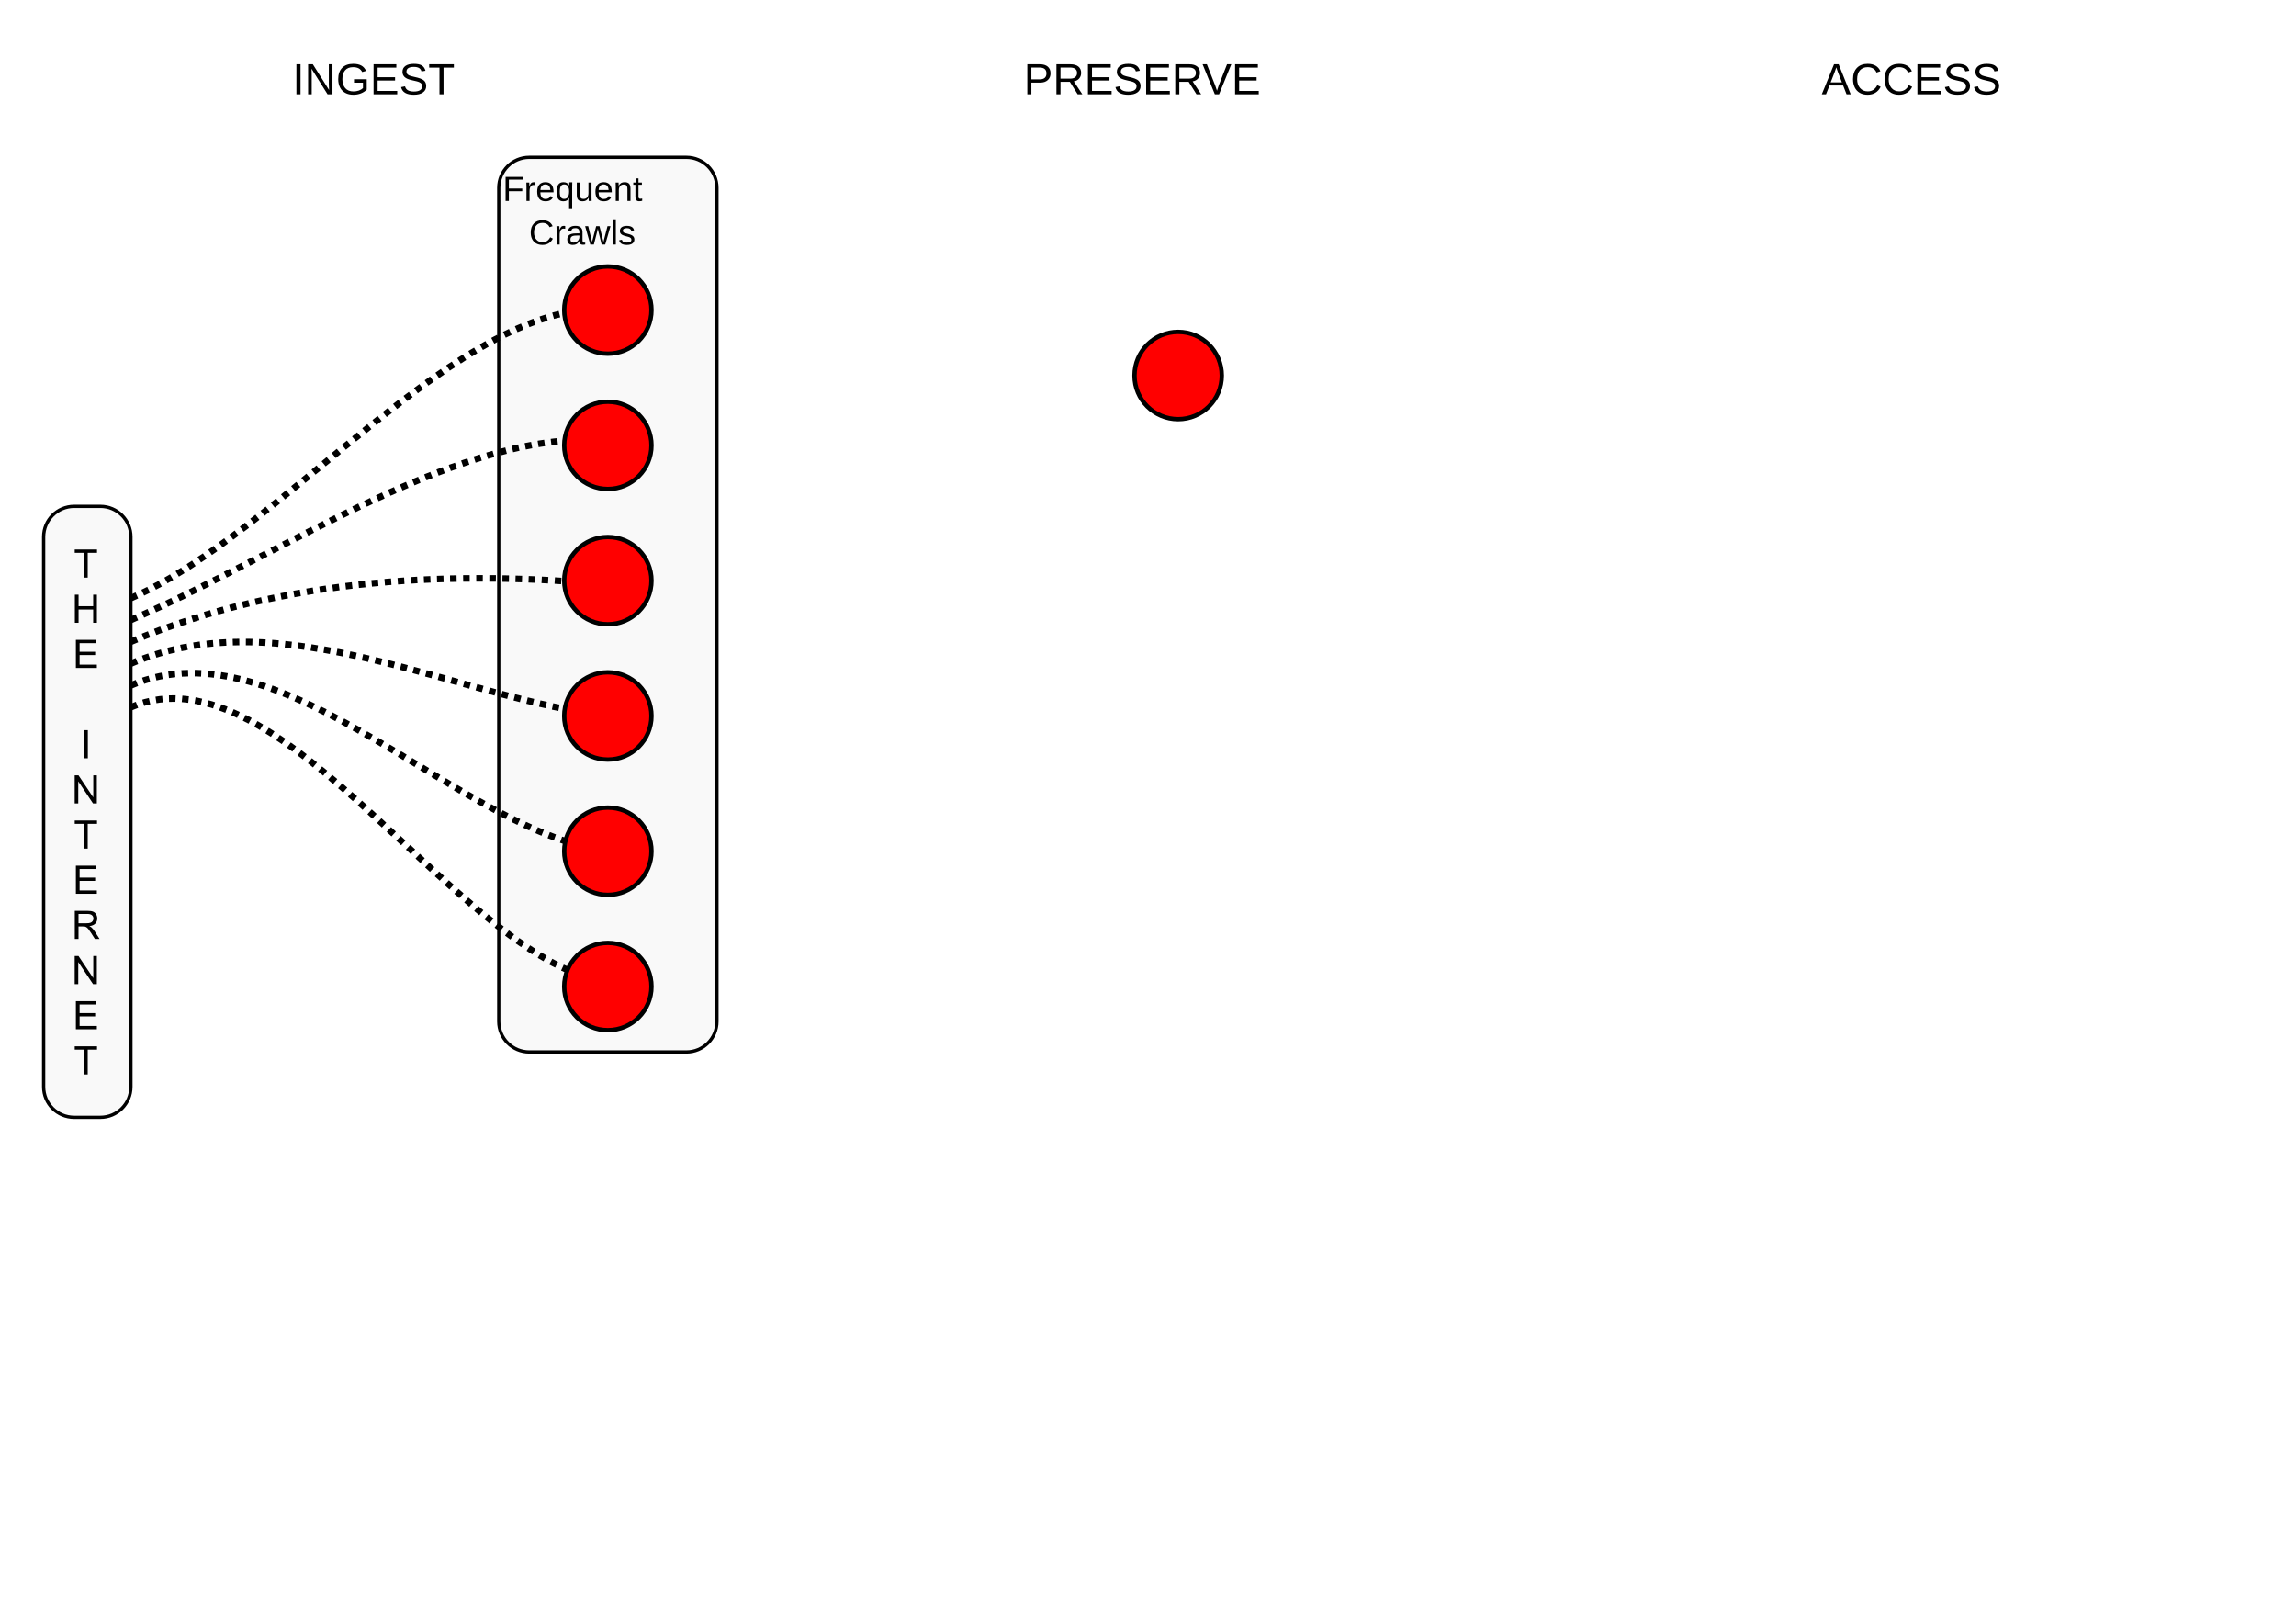
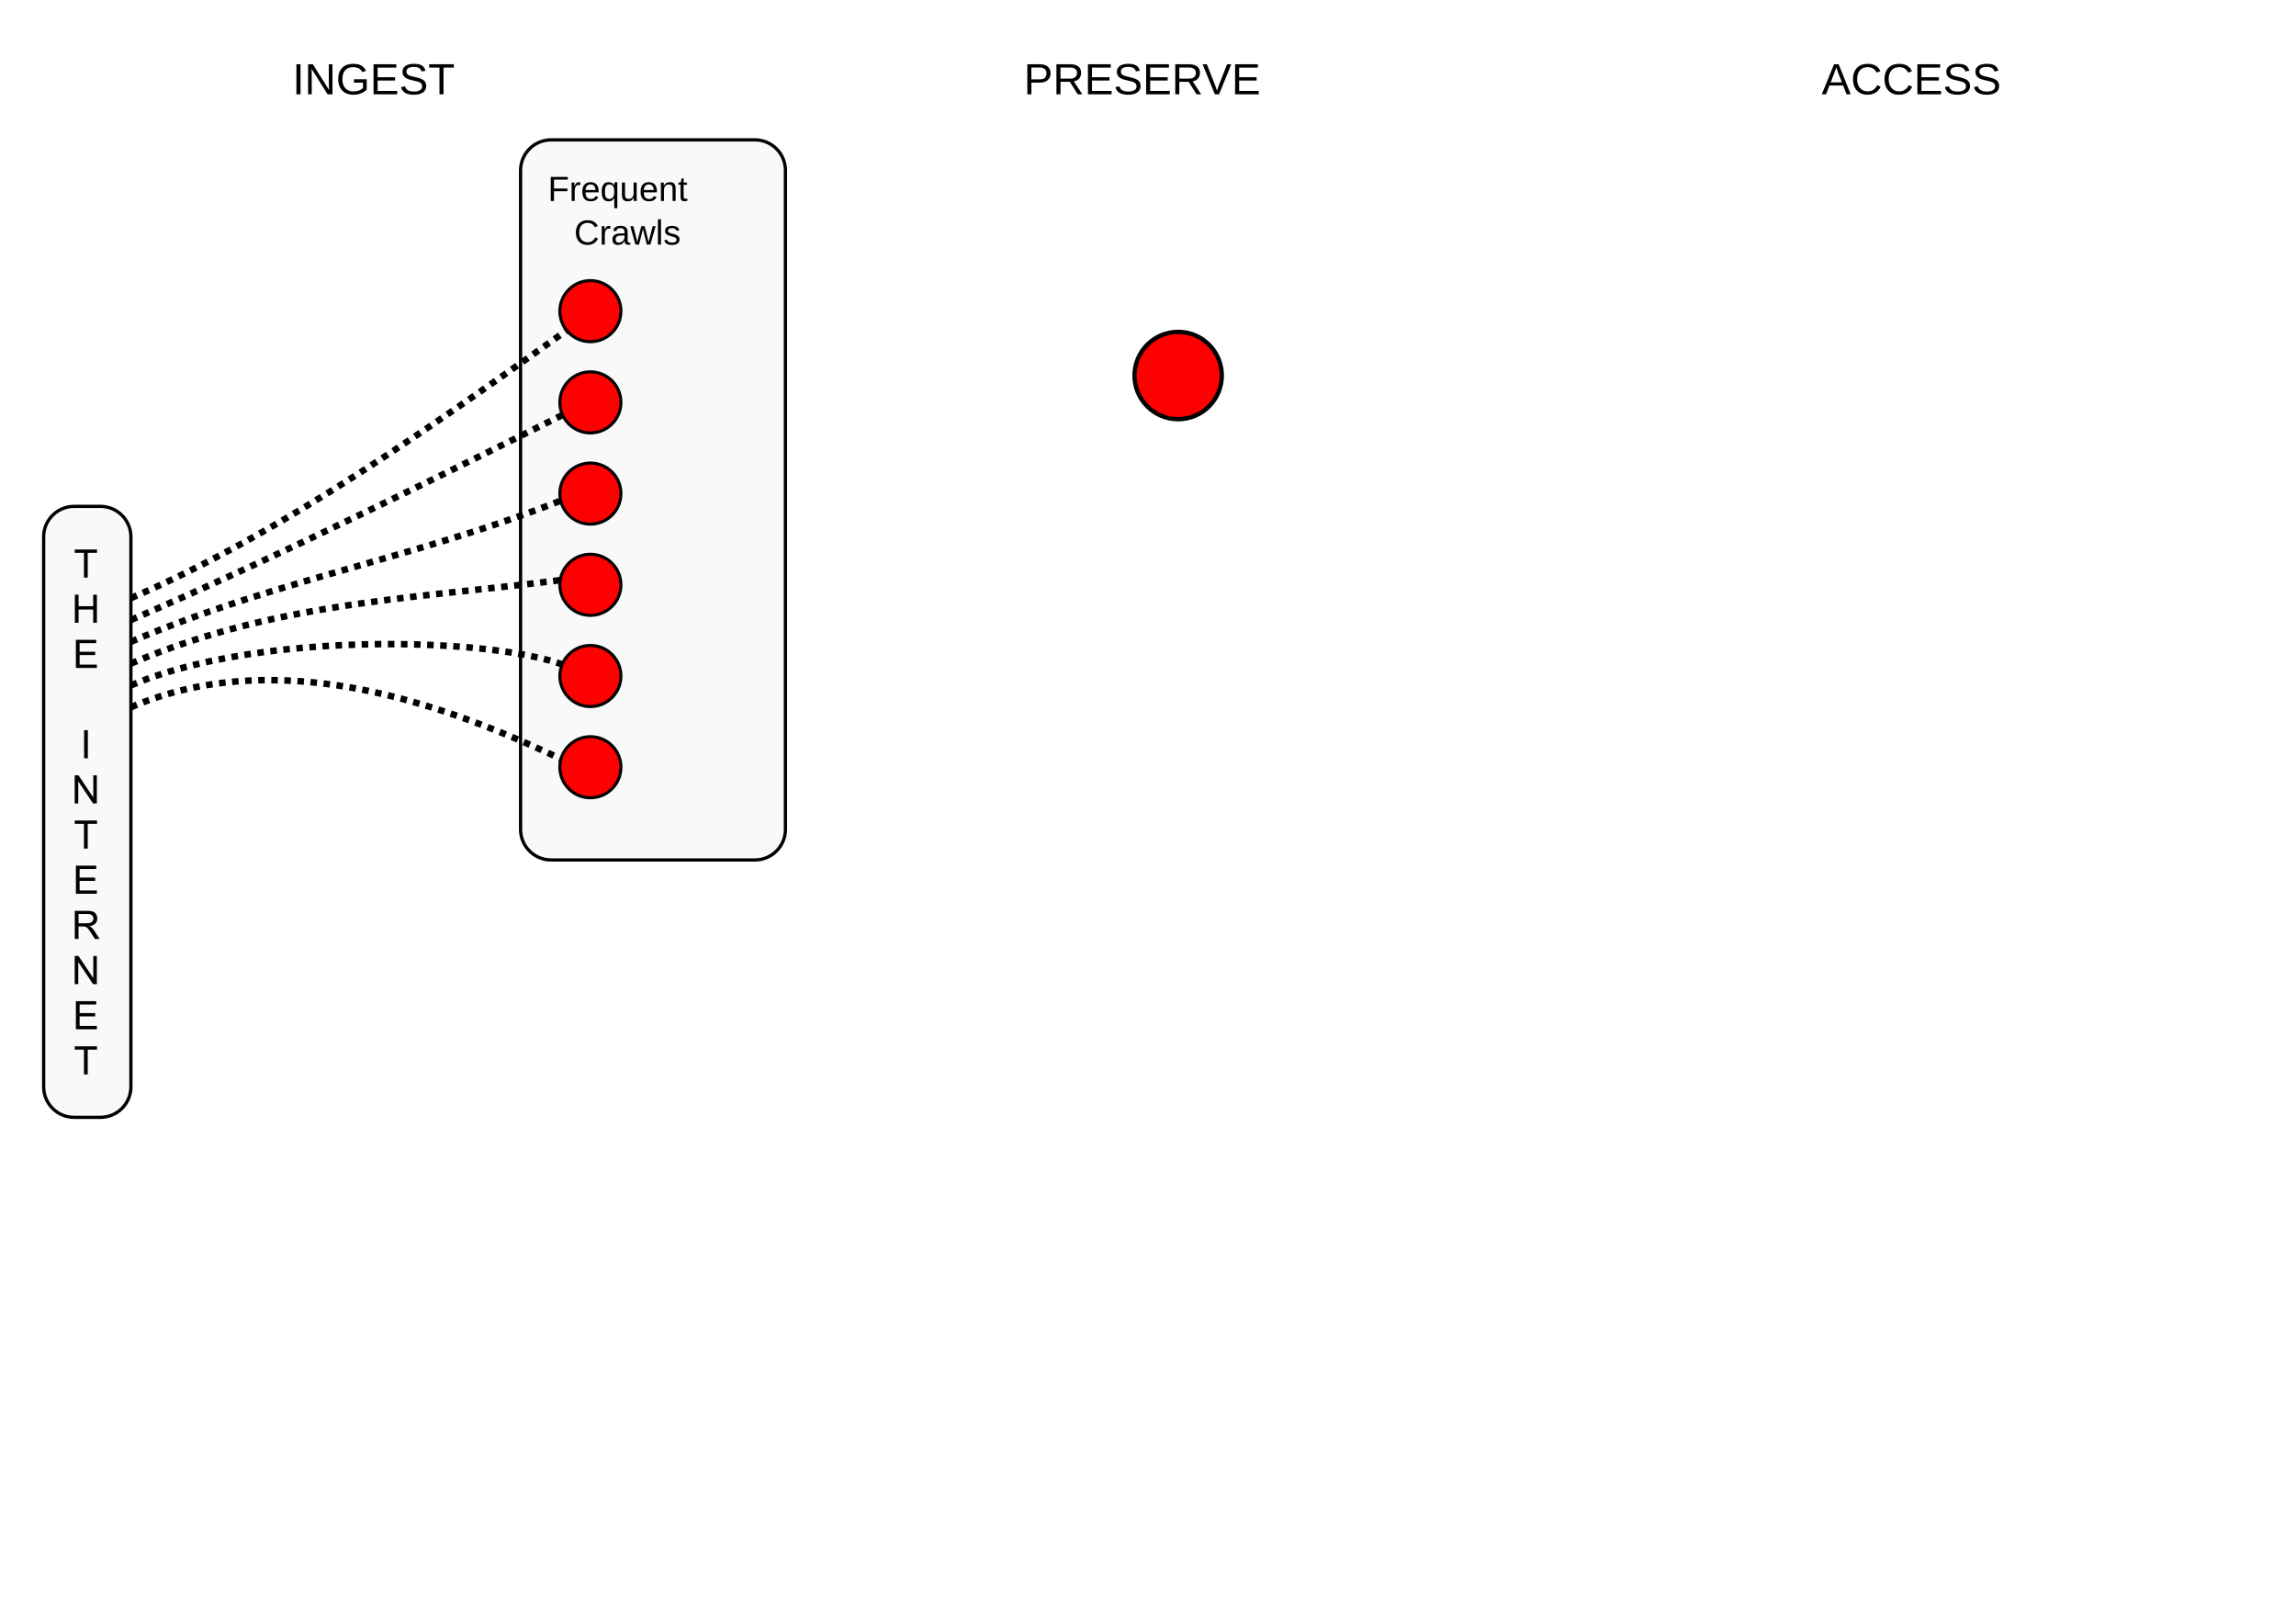
<svg xmlns="http://www.w3.org/2000/svg" width="1052.362" height="744.094" id="svg2" version="1.1">
  <defs id="defs4" />
  <g id="layer1" transform="translate(0,-308.2677)">
-     <rect style="fill:#f9f9f9;stroke:#000000;stroke-width:1.5;stroke-linejoin:round;stroke-miterlimit:4;stroke-opacity:1;stroke-dasharray:none;stroke-dashoffset:0" id="rect3903" width="100" height="410" x="228.602" y="380.362" ry="14" />
+     <rect style="fill:#f9f9f9;stroke:#000000;stroke-width:1.5;stroke-linejoin:round;stroke-miterlimit:4;stroke-opacity:1;stroke-dasharray:none;stroke-dashoffset:0" id="rect3903" width="121.398" height="330" x="238.602" y="372.362" ry="14" />
    <path style="fill:#ff0000;fill-opacity:1;stroke:#000000;stroke-width:2;stroke-linejoin:round;stroke-miterlimit:4;stroke-opacity:1;stroke-dasharray:none" id="hdfs-prod" d="m 360,254.094 a 20,20 0 1 1 -40,0 20,20 0 1 1 40,0 z" transform="matrix(1,0,0,-1,200,734.4567)">
      </path>
-     <path style="fill:none;stroke:#000000;stroke-width:3;stroke-linecap:butt;stroke-linejoin:miter;stroke-miterlimit:4;stroke-opacity:1;stroke-dasharray:3, 3;stroke-dashoffset:0" d="m 60,582.362 c 70,-30 152.151,-138.785 220,-132" id="pc-daily-rate">
+     <path style="fill:none;stroke:#000000;stroke-width:3;stroke-linecap:butt;stroke-linejoin:miter;stroke-miterlimit:4;stroke-opacity:1;stroke-dasharray:3, 3;stroke-dashoffset:0" d="m 60,582.362 c 70,-30 140,-80 210,-130" id="pc-daily-rate">
      </path>
-     <path id="pc-weekly-rate" d="m 60,592.362 c 70,-30 152.151,-88.785 220,-82" style="fill:none;stroke:#000000;stroke-width:3;stroke-linecap:butt;stroke-linejoin:miter;stroke-miterlimit:4;stroke-opacity:1;stroke-dasharray:3, 3;stroke-dashoffset:0">
+     <path id="pc-weekly-rate" d="m 60,592.362 c 70,-30 150,-70 210,-100" style="fill:none;stroke:#000000;stroke-width:3;stroke-linecap:butt;stroke-linejoin:miter;stroke-miterlimit:4;stroke-opacity:1;stroke-dasharray:3, 3;stroke-dashoffset:0">
      </path>
-     <path transform="matrix(1,0,0,-1,-61.39844,704.4567)" d="m 360,254.094 a 20,20 0 1 1 -40,0 20,20 0 1 1 40,0 z" id="h3-pc-daily" style="fill:#ff0000;fill-opacity:1;stroke:#000000;stroke-width:2;stroke-linejoin:round;stroke-miterlimit:4;stroke-opacity:1;stroke-dasharray:none">
+     <path transform="matrix(0.7,0,0,-0.7,32.60156,628.7283)" d="m 360,254.094 a 20,20 0 1 1 -40,0 20,20 0 1 1 40,0 z" id="h3-pc-daily" style="fill:#ff0000;fill-opacity:1;stroke:#000000;stroke-width:2;stroke-linejoin:round;stroke-miterlimit:4;stroke-opacity:1;stroke-dasharray:none">
      </path>
-     <path style="fill:#ff0000;fill-opacity:1;stroke:#000000;stroke-width:2;stroke-linejoin:round;stroke-miterlimit:4;stroke-opacity:1;stroke-dasharray:none" id="h3-pc-weekly" d="m 360,254.094 a 20,20 0 1 1 -40,0 20,20 0 1 1 40,0 z" transform="matrix(1,0,0,-1,-61.39844,766.4567)">
+     <path style="fill:#ff0000;fill-opacity:1;stroke:#000000;stroke-width:2;stroke-linejoin:round;stroke-miterlimit:4;stroke-opacity:1;stroke-dasharray:none" id="h3-pc-weekly" d="m 360,254.094 a 20,20 0 1 1 -40,0 20,20 0 1 1 40,0 z" transform="matrix(0.7,0,0,-0.7,32.60156,670.5283)">
      </path>
-     <path id="pc-monthly-rate" d="m 60,602.362 c 70,-30 152.151,-32.785 220,-26" style="fill:none;stroke:#000000;stroke-width:3;stroke-linecap:butt;stroke-linejoin:miter;stroke-miterlimit:4;stroke-opacity:1;stroke-dasharray:3, 3;stroke-dashoffset:0">
+     <path id="pc-monthly-rate" d="m 60,602.362 c 70,-30 140,-40 210,-70" style="fill:none;stroke:#000000;stroke-width:3;stroke-linecap:butt;stroke-linejoin:miter;stroke-miterlimit:4;stroke-opacity:1;stroke-dasharray:3, 3;stroke-dashoffset:0">
      </path>
-     <path style="fill:none;stroke:#000000;stroke-width:3;stroke-linecap:butt;stroke-linejoin:miter;stroke-miterlimit:4;stroke-opacity:1;stroke-dasharray:3, 3;stroke-dashoffset:0" d="m 60,612.362 c 70,-30 152.151,17.215 220,24" id="pc-quarterly-rate">
+     <path style="fill:none;stroke:#000000;stroke-width:3;stroke-linecap:butt;stroke-linejoin:miter;stroke-miterlimit:4;stroke-opacity:1;stroke-dasharray:3, 3;stroke-dashoffset:0" d="m 60,612.362 c 70,-30 140,-30 210,-40" id="pc-quarterly-rate">
      </path>
-     <path style="fill:#ff0000;fill-opacity:1;stroke:#000000;stroke-width:2;stroke-linejoin:round;stroke-miterlimit:4;stroke-opacity:1;stroke-dasharray:none" id="h3-pc-monthly" d="m 360,254.094 a 20,20 0 1 1 -40,0 20,20 0 1 1 40,0 z" transform="matrix(1,0,0,-1,-61.39844,828.4567)">
+     <path style="fill:#ff0000;fill-opacity:1;stroke:#000000;stroke-width:2;stroke-linejoin:round;stroke-miterlimit:4;stroke-opacity:1;stroke-dasharray:none" id="h3-pc-monthly" d="m 360,254.094 a 20,20 0 1 1 -40,0 20,20 0 1 1 40,0 z" transform="matrix(0.7,0,0,-0.7,32.60156,712.3283)">
      </path>
-     <path transform="matrix(1,0,0,-1,-61.39844,890.4567)" d="m 360,254.094 a 20,20 0 1 1 -40,0 20,20 0 1 1 40,0 z" id="h3-pc-quarterly" style="fill:#ff0000;fill-opacity:1;stroke:#000000;stroke-width:2;stroke-linejoin:round;stroke-miterlimit:4;stroke-opacity:1;stroke-dasharray:none">
+     <path transform="matrix(0.7,0,0,-0.7,32.60156,754.1283)" d="m 360,254.094 a 20,20 0 1 1 -40,0 20,20 0 1 1 40,0 z" id="h3-pc-quarterly" style="fill:#ff0000;fill-opacity:1;stroke:#000000;stroke-width:2;stroke-linejoin:round;stroke-miterlimit:4;stroke-opacity:1;stroke-dasharray:none">
      </path>
-     <path style="fill:none;stroke:#000000;stroke-width:3;stroke-linecap:butt;stroke-linejoin:miter;stroke-miterlimit:4;stroke-opacity:1;stroke-dasharray:3, 3;stroke-dashoffset:0" d="m 60,622.362 c 70,-30 152.151,69.215 220,76" id="pc-six-monthly-rate">
+     <path style="fill:none;stroke:#000000;stroke-width:3;stroke-linecap:butt;stroke-linejoin:miter;stroke-miterlimit:4;stroke-opacity:1;stroke-dasharray:3, 3;stroke-dashoffset:0" d="m 60,622.362 c 70,-30 210,-20 210,0" id="pc-six-monthly-rate">
      </path>
-     <path id="pc-annual-rate" d="m 60,632.362 c 70,-30 152.151,119.215 220,126" style="fill:none;stroke:#000000;stroke-width:3;stroke-linecap:butt;stroke-linejoin:miter;stroke-miterlimit:4;stroke-opacity:1;stroke-dasharray:3, 3;stroke-dashoffset:0">
+     <path id="pc-annual-rate" d="m 60,632.362 c 70,-30 150,0 210,30" style="fill:none;stroke:#000000;stroke-width:3;stroke-linecap:butt;stroke-linejoin:miter;stroke-miterlimit:4;stroke-opacity:1;stroke-dasharray:3, 3;stroke-dashoffset:0">
      </path>
-     <path transform="matrix(1,0,0,-1,-61.39844,952.4567)" d="m 360,254.094 a 20,20 0 1 1 -40,0 20,20 0 1 1 40,0 z" id="h3-pc-six-monthly" style="fill:#ff0000;fill-opacity:1;stroke:#000000;stroke-width:2;stroke-linejoin:round;stroke-miterlimit:4;stroke-opacity:1;stroke-dasharray:none">
+     <path transform="matrix(0.7,0,0,-0.7,32.60156,795.9283)" d="m 360,254.094 a 20,20 0 1 1 -40,0 20,20 0 1 1 40,0 z" id="h3-pc-six-monthly" style="fill:#ff0000;fill-opacity:1;stroke:#000000;stroke-width:2;stroke-linejoin:round;stroke-miterlimit:4;stroke-opacity:1;stroke-dasharray:none">
      </path>
-     <path style="fill:#ff0000;fill-opacity:1;stroke:#000000;stroke-width:2;stroke-linejoin:round;stroke-miterlimit:4;stroke-opacity:1;stroke-dasharray:none" id="h3-pc-annual" d="m 360,254.094 a 20,20 0 1 1 -40,0 20,20 0 1 1 40,0 z" transform="matrix(1,0,0,-1,-61.39844,1014.457)">
+     <path style="fill:#ff0000;fill-opacity:1;stroke:#000000;stroke-width:2;stroke-linejoin:round;stroke-miterlimit:4;stroke-opacity:1;stroke-dasharray:none" id="h3-pc-annual" d="m 360,254.094 a 20,20 0 1 1 -40,0 20,20 0 1 1 40,0 z" transform="matrix(0.7,0,0,-0.7,32.60156,837.7283)">
      </path>
-     <text xml:space="preserve" style="font-size:16px;font-style:normal;font-variant:normal;font-weight:normal;font-stretch:normal;text-align:center;line-height:125%;letter-spacing:0px;word-spacing:0px;writing-mode:lr-tb;text-anchor:middle;fill:#000000;fill-opacity:1;stroke:none;font-family:Arial;-inkscape-font-specification:Arial" x="278" y="400.362" id="text3905">
-       <tspan id="tspan3907" x="278" y="400.362">Frequent</tspan>
-       <tspan x="278" y="420.362" id="tspan3909">Crawls</tspan>
+     <text xml:space="preserve" style="font-size:16px;font-style:normal;font-variant:normal;font-weight:normal;font-stretch:normal;text-align:center;line-height:125%;letter-spacing:0px;word-spacing:0px;writing-mode:lr-tb;text-anchor:middle;fill:#000000;fill-opacity:1;stroke:none;font-family:Arial;-inkscape-font-specification:Arial" x="298.699" y="400.362" id="text3905">
+       <tspan id="tspan3907" x="298.699" y="400.362">Frequent</tspan>
+       <tspan x="298.699" y="420.362" id="tspan3909">Crawls</tspan>
    </text>
    <text xml:space="preserve" style="font-size:20px;font-style:normal;font-variant:normal;font-weight:normal;font-stretch:normal;text-align:center;line-height:125%;letter-spacing:0px;word-spacing:0px;text-anchor:middle;fill:#000000;fill-opacity:1;stroke:none;font-family:Arial;-inkscape-font-specification:Arial" x="185.143" y="351.483" id="text3911">
      <tspan id="tspan3913" x="185.143" y="351.483">INGEST</tspan>
    </text>
    <text xml:space="preserve" style="font-size:20px;font-style:normal;font-variant:normal;font-weight:normal;font-stretch:normal;text-align:center;line-height:125%;letter-spacing:0px;word-spacing:0px;text-anchor:middle;fill:#000000;fill-opacity:1;stroke:none;font-family:Arial;-inkscape-font-specification:Arial" x="537.407" y="351.483" id="text3915">
      <tspan id="tspan3917" x="537.407" y="351.483">PRESERVE</tspan>
    </text>
    <text xml:space="preserve" style="font-size:20px;font-style:normal;font-variant:normal;font-weight:normal;font-stretch:normal;text-align:center;line-height:125%;letter-spacing:0px;word-spacing:0px;text-anchor:middle;fill:#000000;fill-opacity:1;stroke:none;font-family:Arial;-inkscape-font-specification:Arial" x="889.979" y="351.483" id="text3919">
      <tspan id="tspan3921" x="889.979" y="351.483">ACCESS</tspan>
    </text>
    <g id="g3931" transform="translate(0,207.9528)">
      <rect ry="14" transform="translate(0,308.2677)" y="24.094" x="20" height="280" width="40" id="the-internet" style="fill:#f9f9f9;fill-opacity:1;stroke:#000000;stroke-width:1.5;stroke-linejoin:round;stroke-miterlimit:4;stroke-opacity:1;stroke-dasharray:none;stroke-dashoffset:0">
        </rect>
      <g style="font-size:20px;font-style:normal;font-variant:normal;font-weight:normal;font-stretch:normal;text-align:center;line-height:125%;letter-spacing:0px;word-spacing:0px;writing-mode:tb-rl;text-anchor:middle;fill:#000000;fill-opacity:1;stroke:none;font-family:Arial;-inkscape-font-specification:Arial" id="text3923">
        <path d="m 38.5,365.019 0,-11.364 -4.245,0 0,-1.521 10.213,0 0,1.521 -4.263,0 0,11.364 -1.705,0" style="font-size:18px" id="path3938" />
        <path d="m 34.308,385.718 0,-12.885 1.705,0 0,5.291 6.697,0 0,-5.291 1.705,0 0,12.885 -1.705,0 0,-6.073 -6.697,0 0,6.073 -1.705,0" style="font-size:18px" id="path3940" />
        <path d="m 34.782,406.416 0,-12.885 9.316,0 0,1.521 -7.611,0 0,3.946 7.128,0 0,1.512 -7.128,0 0,4.386 7.91,0 0,1.52 -9.615,0" style="font-size:18px" id="path3942" />
        <path d="m 38.553,447.812 0,-12.885 1.705,0 0,12.885 -1.705,0" style="font-size:18px" id="path3944" />
        <path d="m 34.237,468.511 0,-12.885 1.749,0 6.768,10.116 0,-10.116 1.635,0 0,12.885 -1.749,0 -6.768,-10.125 0,10.125 -1.635,0" style="font-size:18px" id="path3946" />
        <path d="m 38.5,489.209 0,-11.364 -4.245,0 0,-1.52 10.213,0 0,1.52 -4.263,0 0,11.364 -1.705,0" style="font-size:18px" id="path3948" />
        <path d="m 34.782,509.907 0,-12.885 9.316,0 0,1.521 -7.611,0 0,3.946 7.128,0 0,1.512 -7.128,0 0,4.386 7.91,0 0,1.52 -9.615,0" style="font-size:18px" id="path3950" />
        <path d="m 34.281,530.605 0,-12.885 5.713,0 c 1.148,10e-6 2.021,0.117 2.619,0.352 0.598,0.229 1.075,0.636 1.433,1.222 0.357,0.586 0.536,1.233 0.536,1.942 -1.1e-5,0.914 -0.296,1.685 -0.888,2.312 -0.592,0.627 -1.506,1.025 -2.742,1.195 0.451,0.217 0.794,0.431 1.028,0.642 0.498,0.457 0.97,1.028 1.415,1.714 l 2.241,3.507 -2.145,0 -1.705,-2.681 c -0.498,-0.773 -0.908,-1.365 -1.23,-1.775 -0.322,-0.41 -0.612,-0.697 -0.87,-0.861 -0.252,-0.164 -0.51,-0.278 -0.773,-0.343 -0.193,-0.041 -0.51,-0.061 -0.949,-0.061 l -1.978,0 0,5.722 -1.705,0 m 1.705,-7.198 3.665,0 c 0.779,10e-6 1.389,-0.079 1.828,-0.237 0.439,-0.164 0.773,-0.422 1.002,-0.773 0.229,-0.357 0.343,-0.744 0.343,-1.16 -10e-6,-0.609 -0.223,-1.11 -0.668,-1.503 -0.439,-0.393 -1.137,-0.589 -2.092,-0.589 l -4.078,0 0,4.263" style="font-size:18px" id="path3952" />
        <path d="m 34.237,551.304 0,-12.885 1.749,0 6.768,10.116 0,-10.116 1.635,0 0,12.885 -1.749,0 -6.768,-10.125 0,10.125 -1.635,0" style="font-size:18px" id="path3954" />
        <path d="m 34.782,572.002 0,-12.885 9.316,0 0,1.52 -7.611,0 0,3.946 7.128,0 0,1.512 -7.128,0 0,4.386 7.91,0 0,1.521 -9.615,0" style="font-size:18px" id="path3956" />
        <path d="m 38.5,592.7 0,-11.364 -4.245,0 0,-1.521 10.213,0 0,1.521 -4.263,0 0,11.364 -1.705,0" style="font-size:18px" id="path3958" />
      </g>
    </g>
  </g>
</svg>
